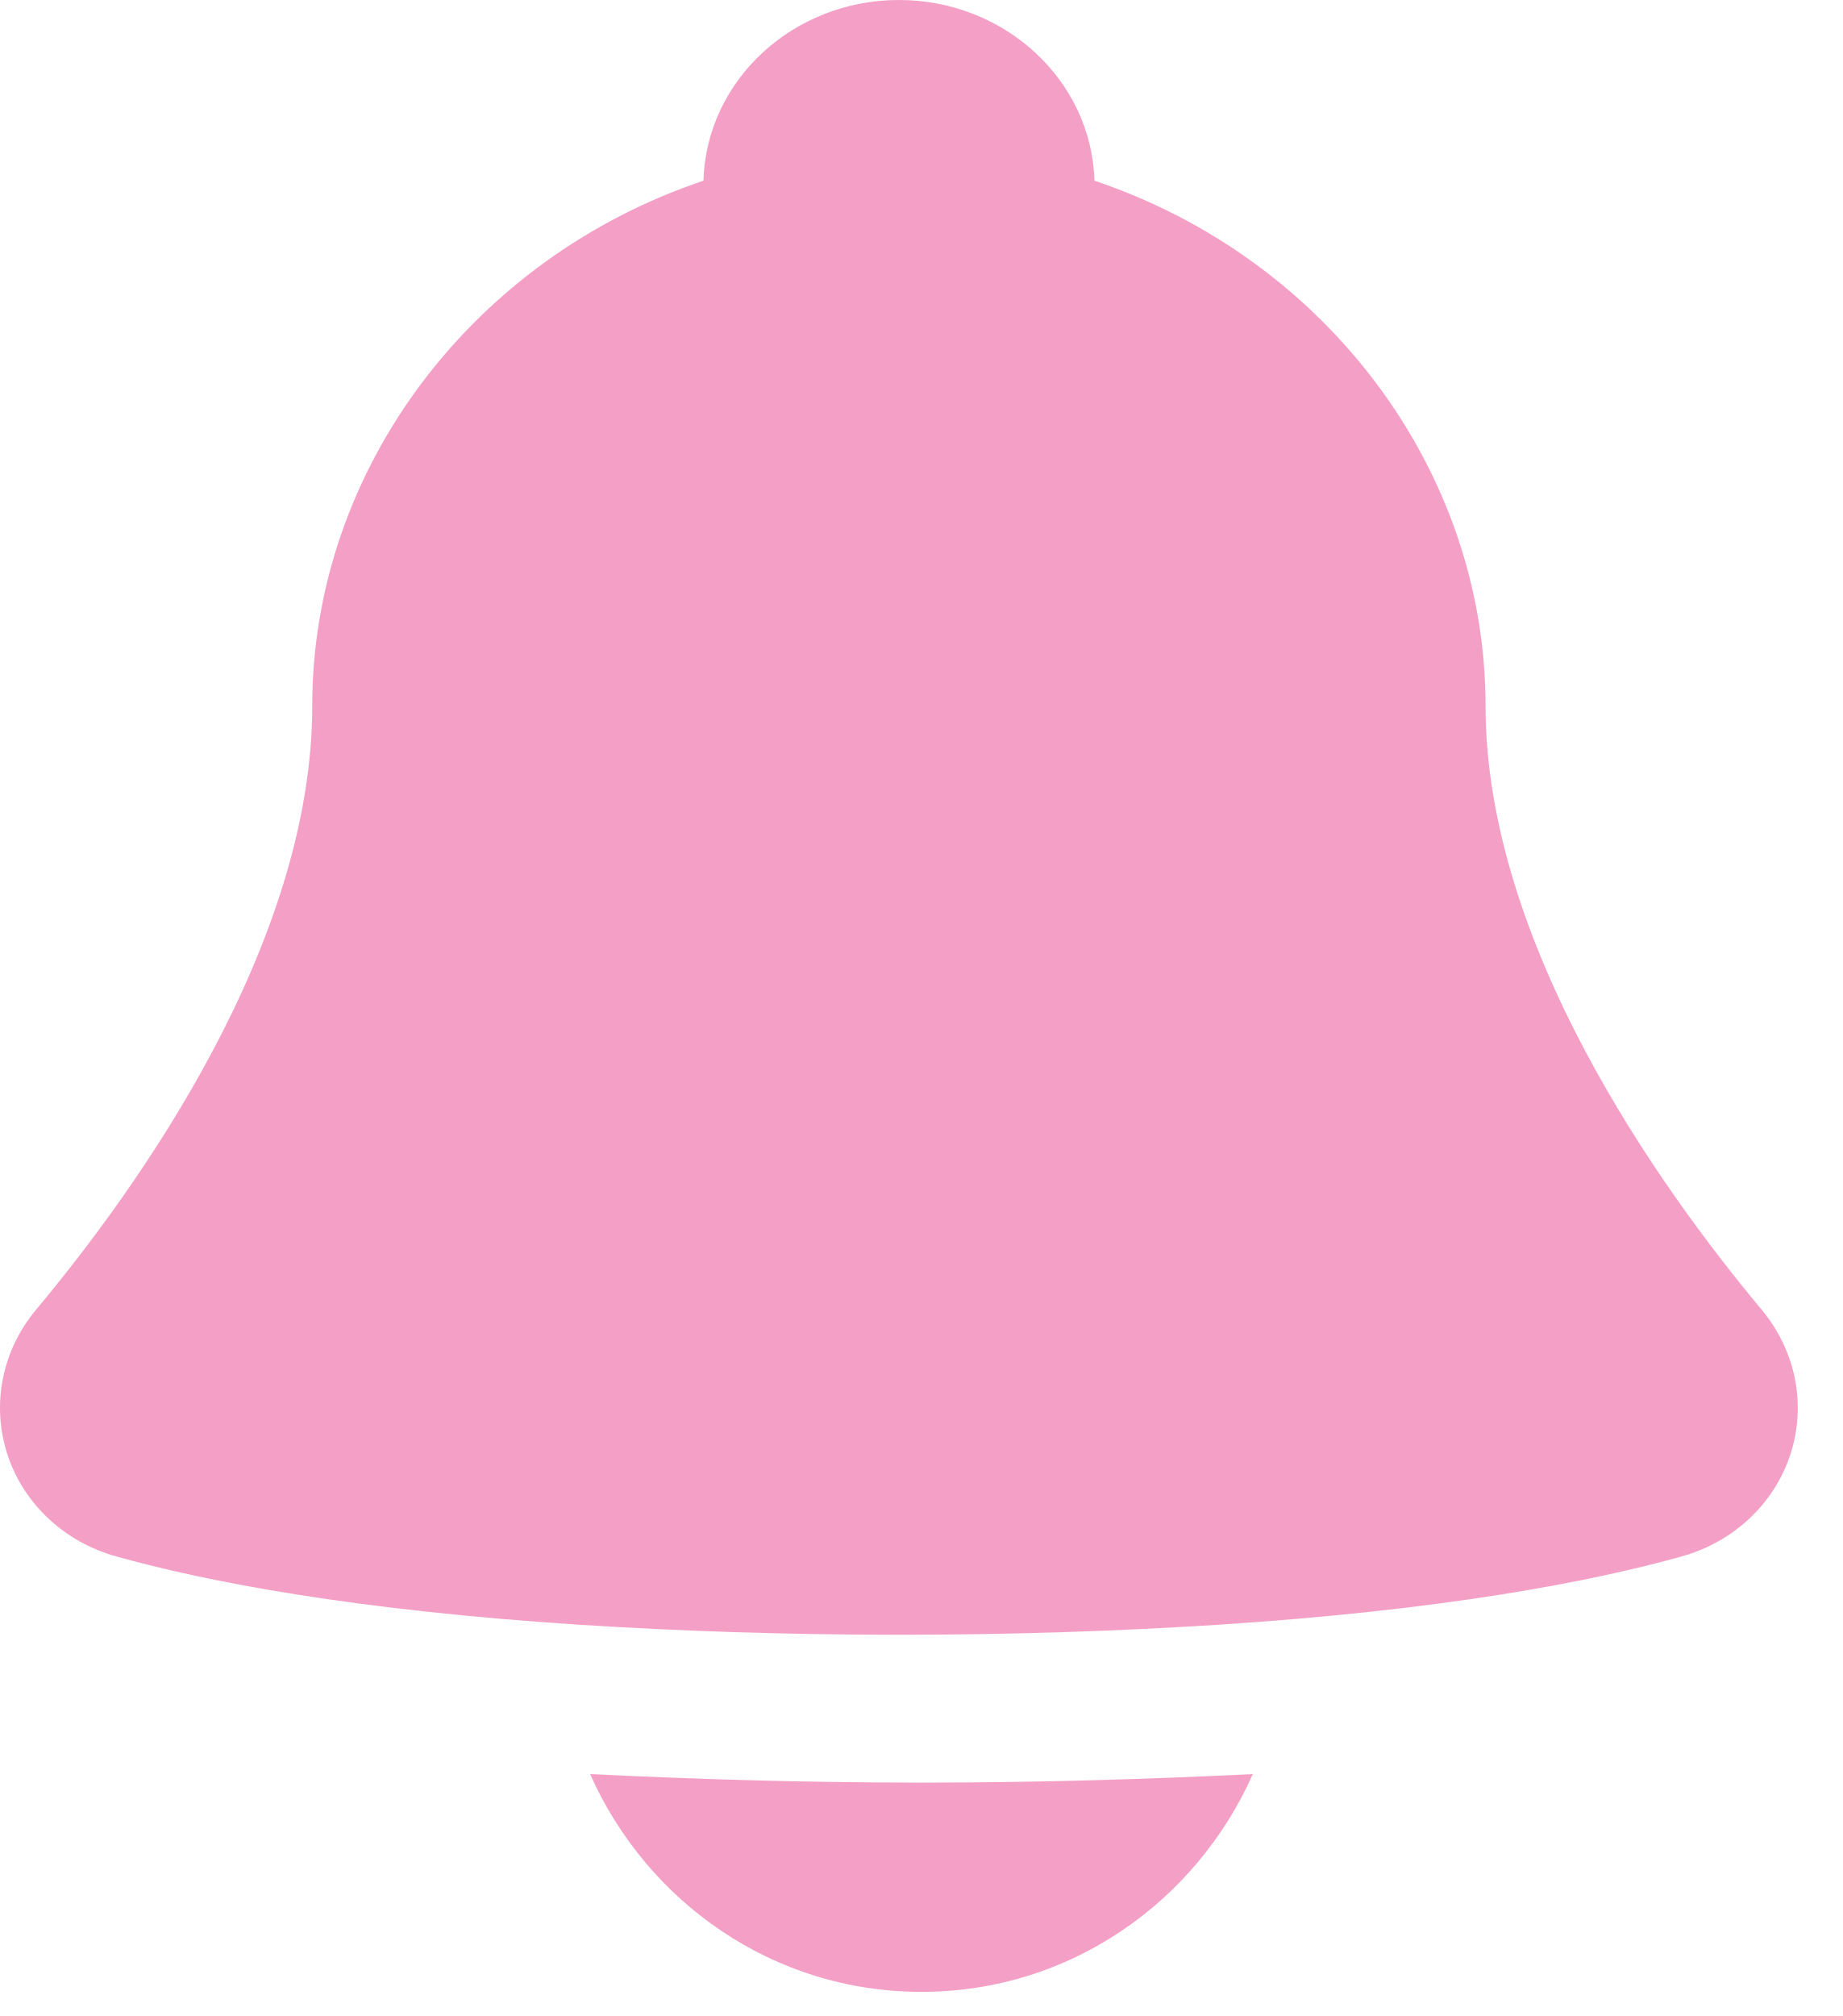
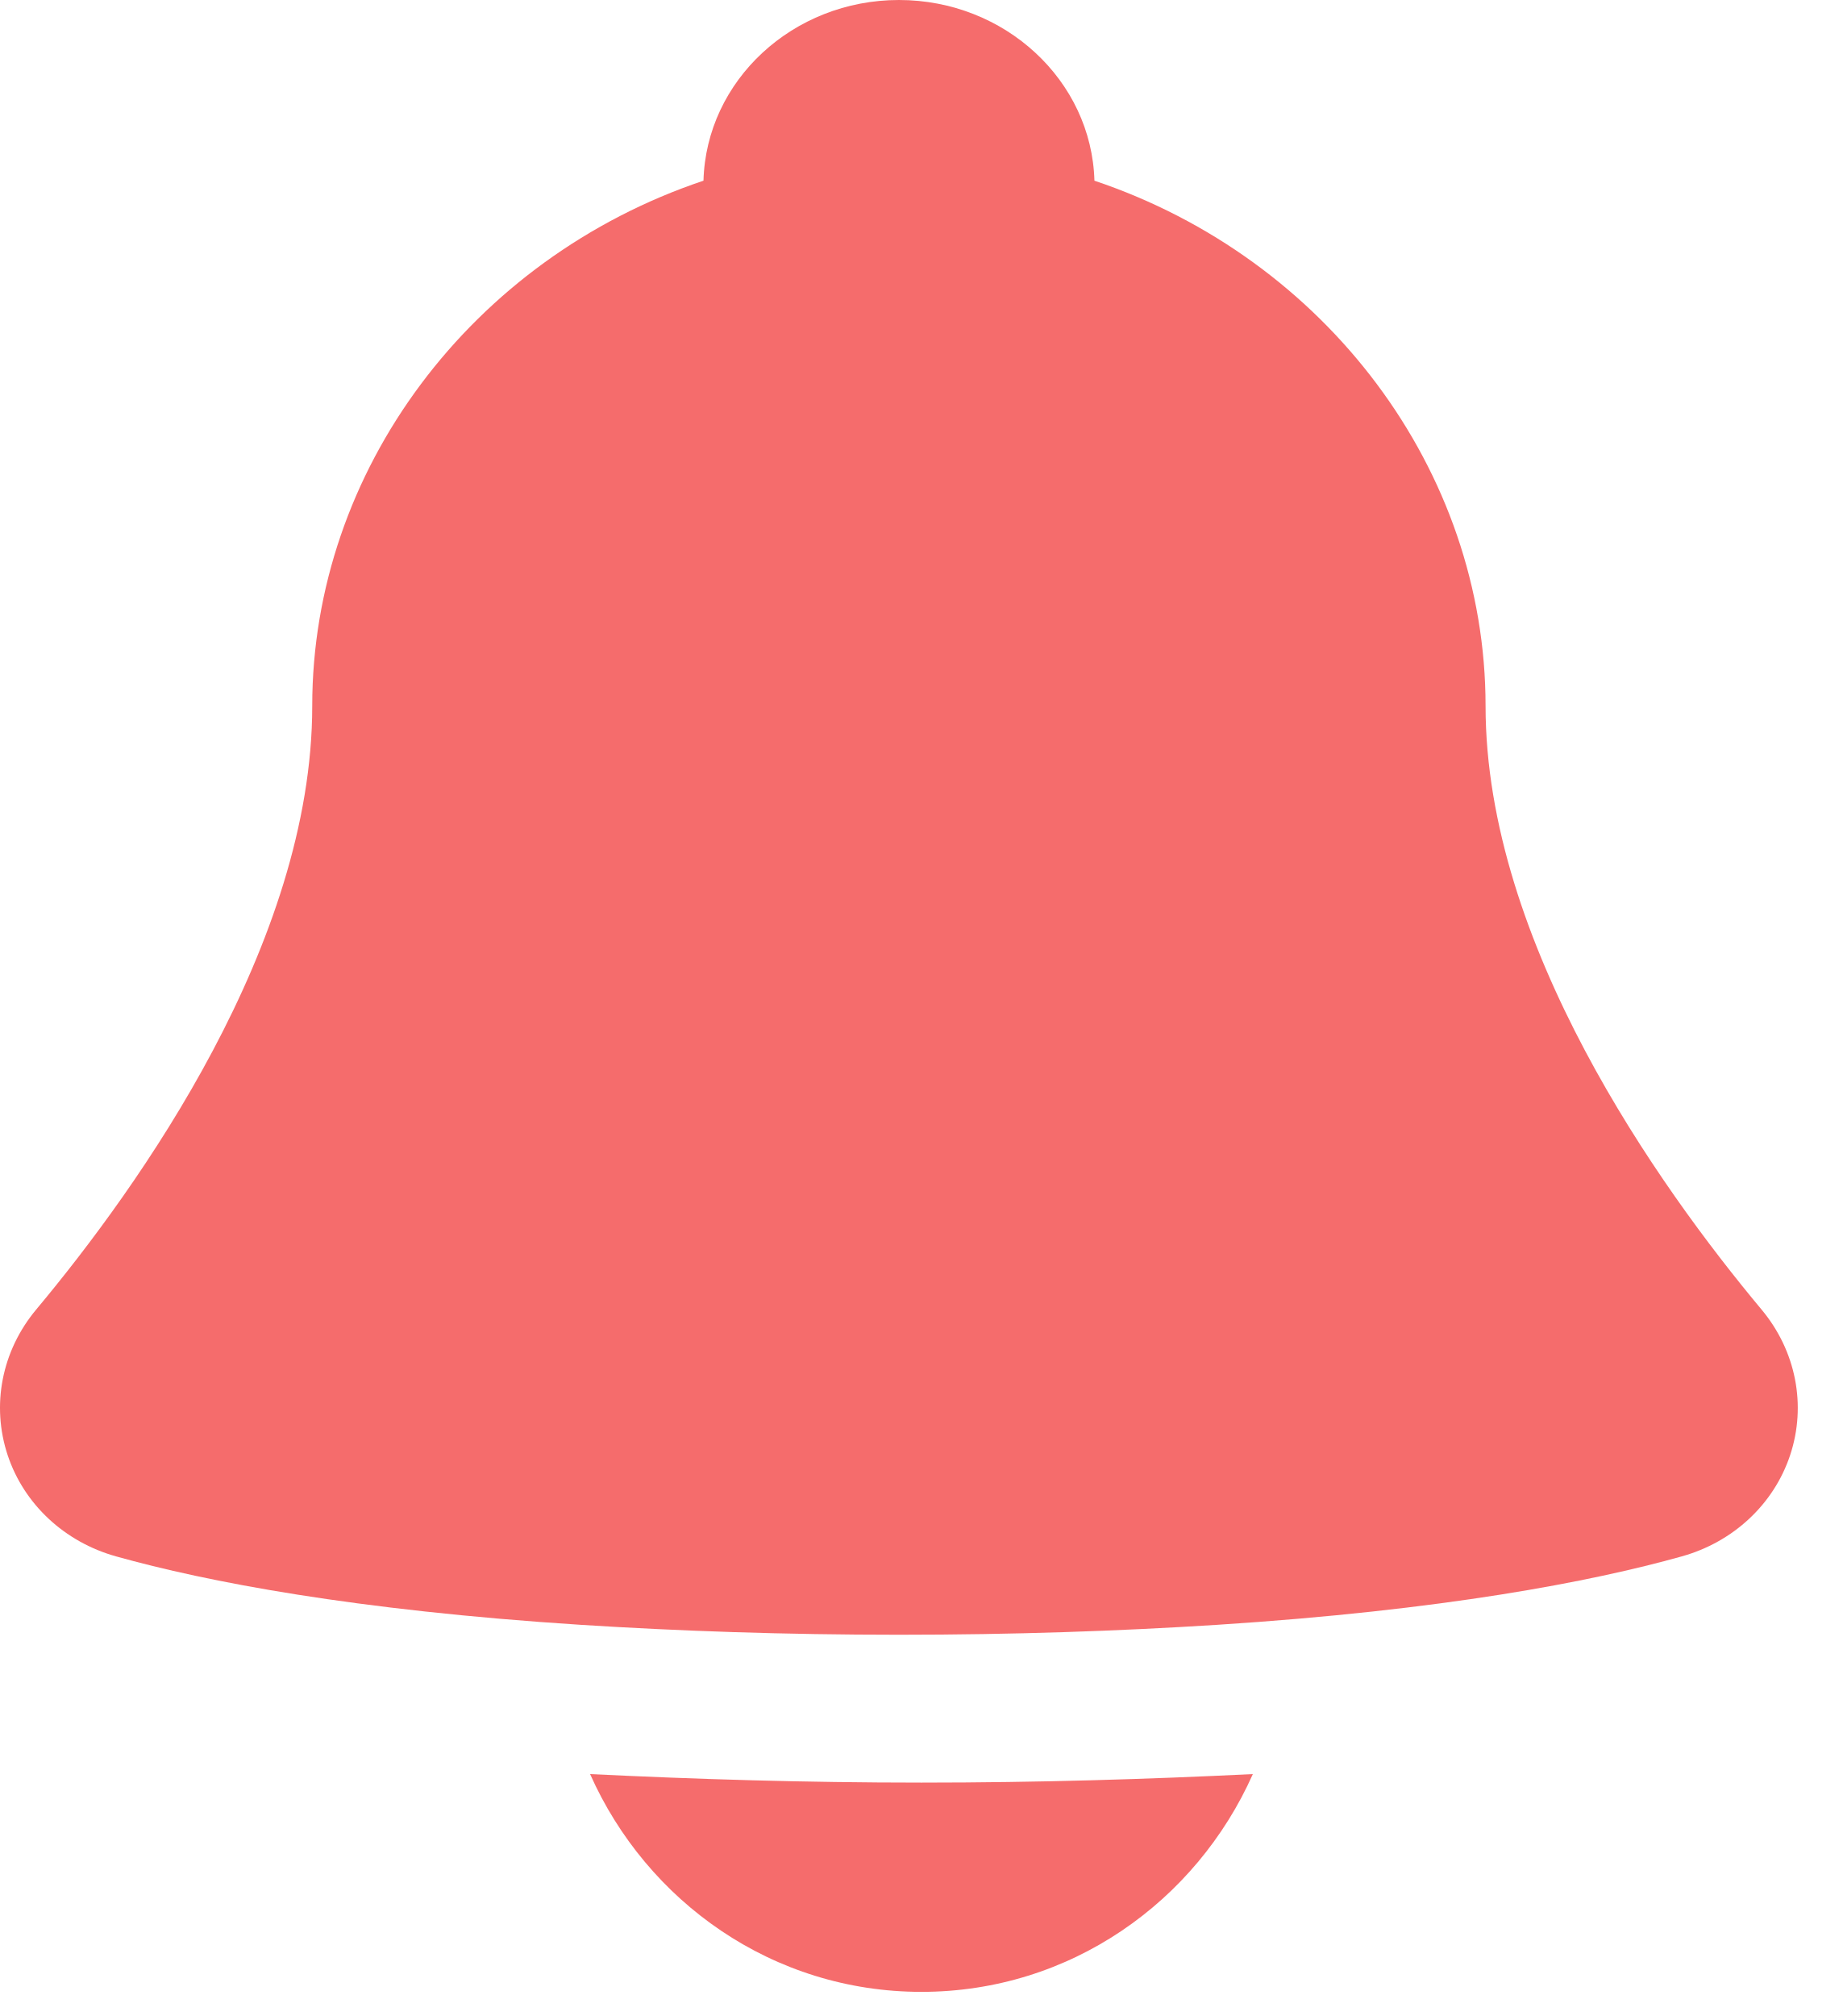
<svg xmlns="http://www.w3.org/2000/svg" width="32" height="35" viewBox="0 0 32 35" fill="none">
-   <path d="M10.247 30.8C11.233 33.017 13.42 34.581 16.001 34.581C18.582 34.581 20.769 33.017 21.756 30.8C19.936 30.889 18.043 30.948 16.001 30.948C13.96 30.948 12.067 30.889 10.247 30.8Z" fill="#F4A0C6" />
-   <path d="M30.591 22.737C28.801 20.593 25.797 16.378 25.797 12.255C25.797 8.167 23.031 4.489 19.005 3.137C18.956 1.398 17.451 0 15.61 0C13.768 0 12.264 1.398 12.216 3.137C8.188 4.489 5.422 8.167 5.422 12.255C5.422 16.38 2.419 20.593 0.627 22.737C0.03 23.453 -0.155 24.398 0.134 25.266C0.417 26.114 1.12 26.771 2.017 27.021C3.587 27.461 6.161 27.956 10.087 28.209C11.786 28.317 13.613 28.381 15.61 28.381C17.606 28.381 19.433 28.317 21.132 28.209C25.059 27.956 27.632 27.461 29.203 27.021C30.1 26.771 30.802 26.114 31.085 25.266C31.374 24.398 31.188 23.453 30.591 22.737Z" fill="#F4A0C6" />
+   <path d="M10.247 30.8C11.233 33.017 13.42 34.581 16.001 34.581C18.582 34.581 20.769 33.017 21.756 30.8C19.936 30.889 18.043 30.948 16.001 30.948C13.96 30.948 12.067 30.889 10.247 30.8Z" fill="#f56c6c" />
+   <path d="M30.591 22.737C28.801 20.593 25.797 16.378 25.797 12.255C25.797 8.167 23.031 4.489 19.005 3.137C18.956 1.398 17.451 0 15.61 0C13.768 0 12.264 1.398 12.216 3.137C8.188 4.489 5.422 8.167 5.422 12.255C5.422 16.38 2.419 20.593 0.627 22.737C0.03 23.453 -0.155 24.398 0.134 25.266C0.417 26.114 1.12 26.771 2.017 27.021C3.587 27.461 6.161 27.956 10.087 28.209C11.786 28.317 13.613 28.381 15.61 28.381C17.606 28.381 19.433 28.317 21.132 28.209C25.059 27.956 27.632 27.461 29.203 27.021C30.1 26.771 30.802 26.114 31.085 25.266C31.374 24.398 31.188 23.453 30.591 22.737Z" fill="#f56c6c" />
</svg>
